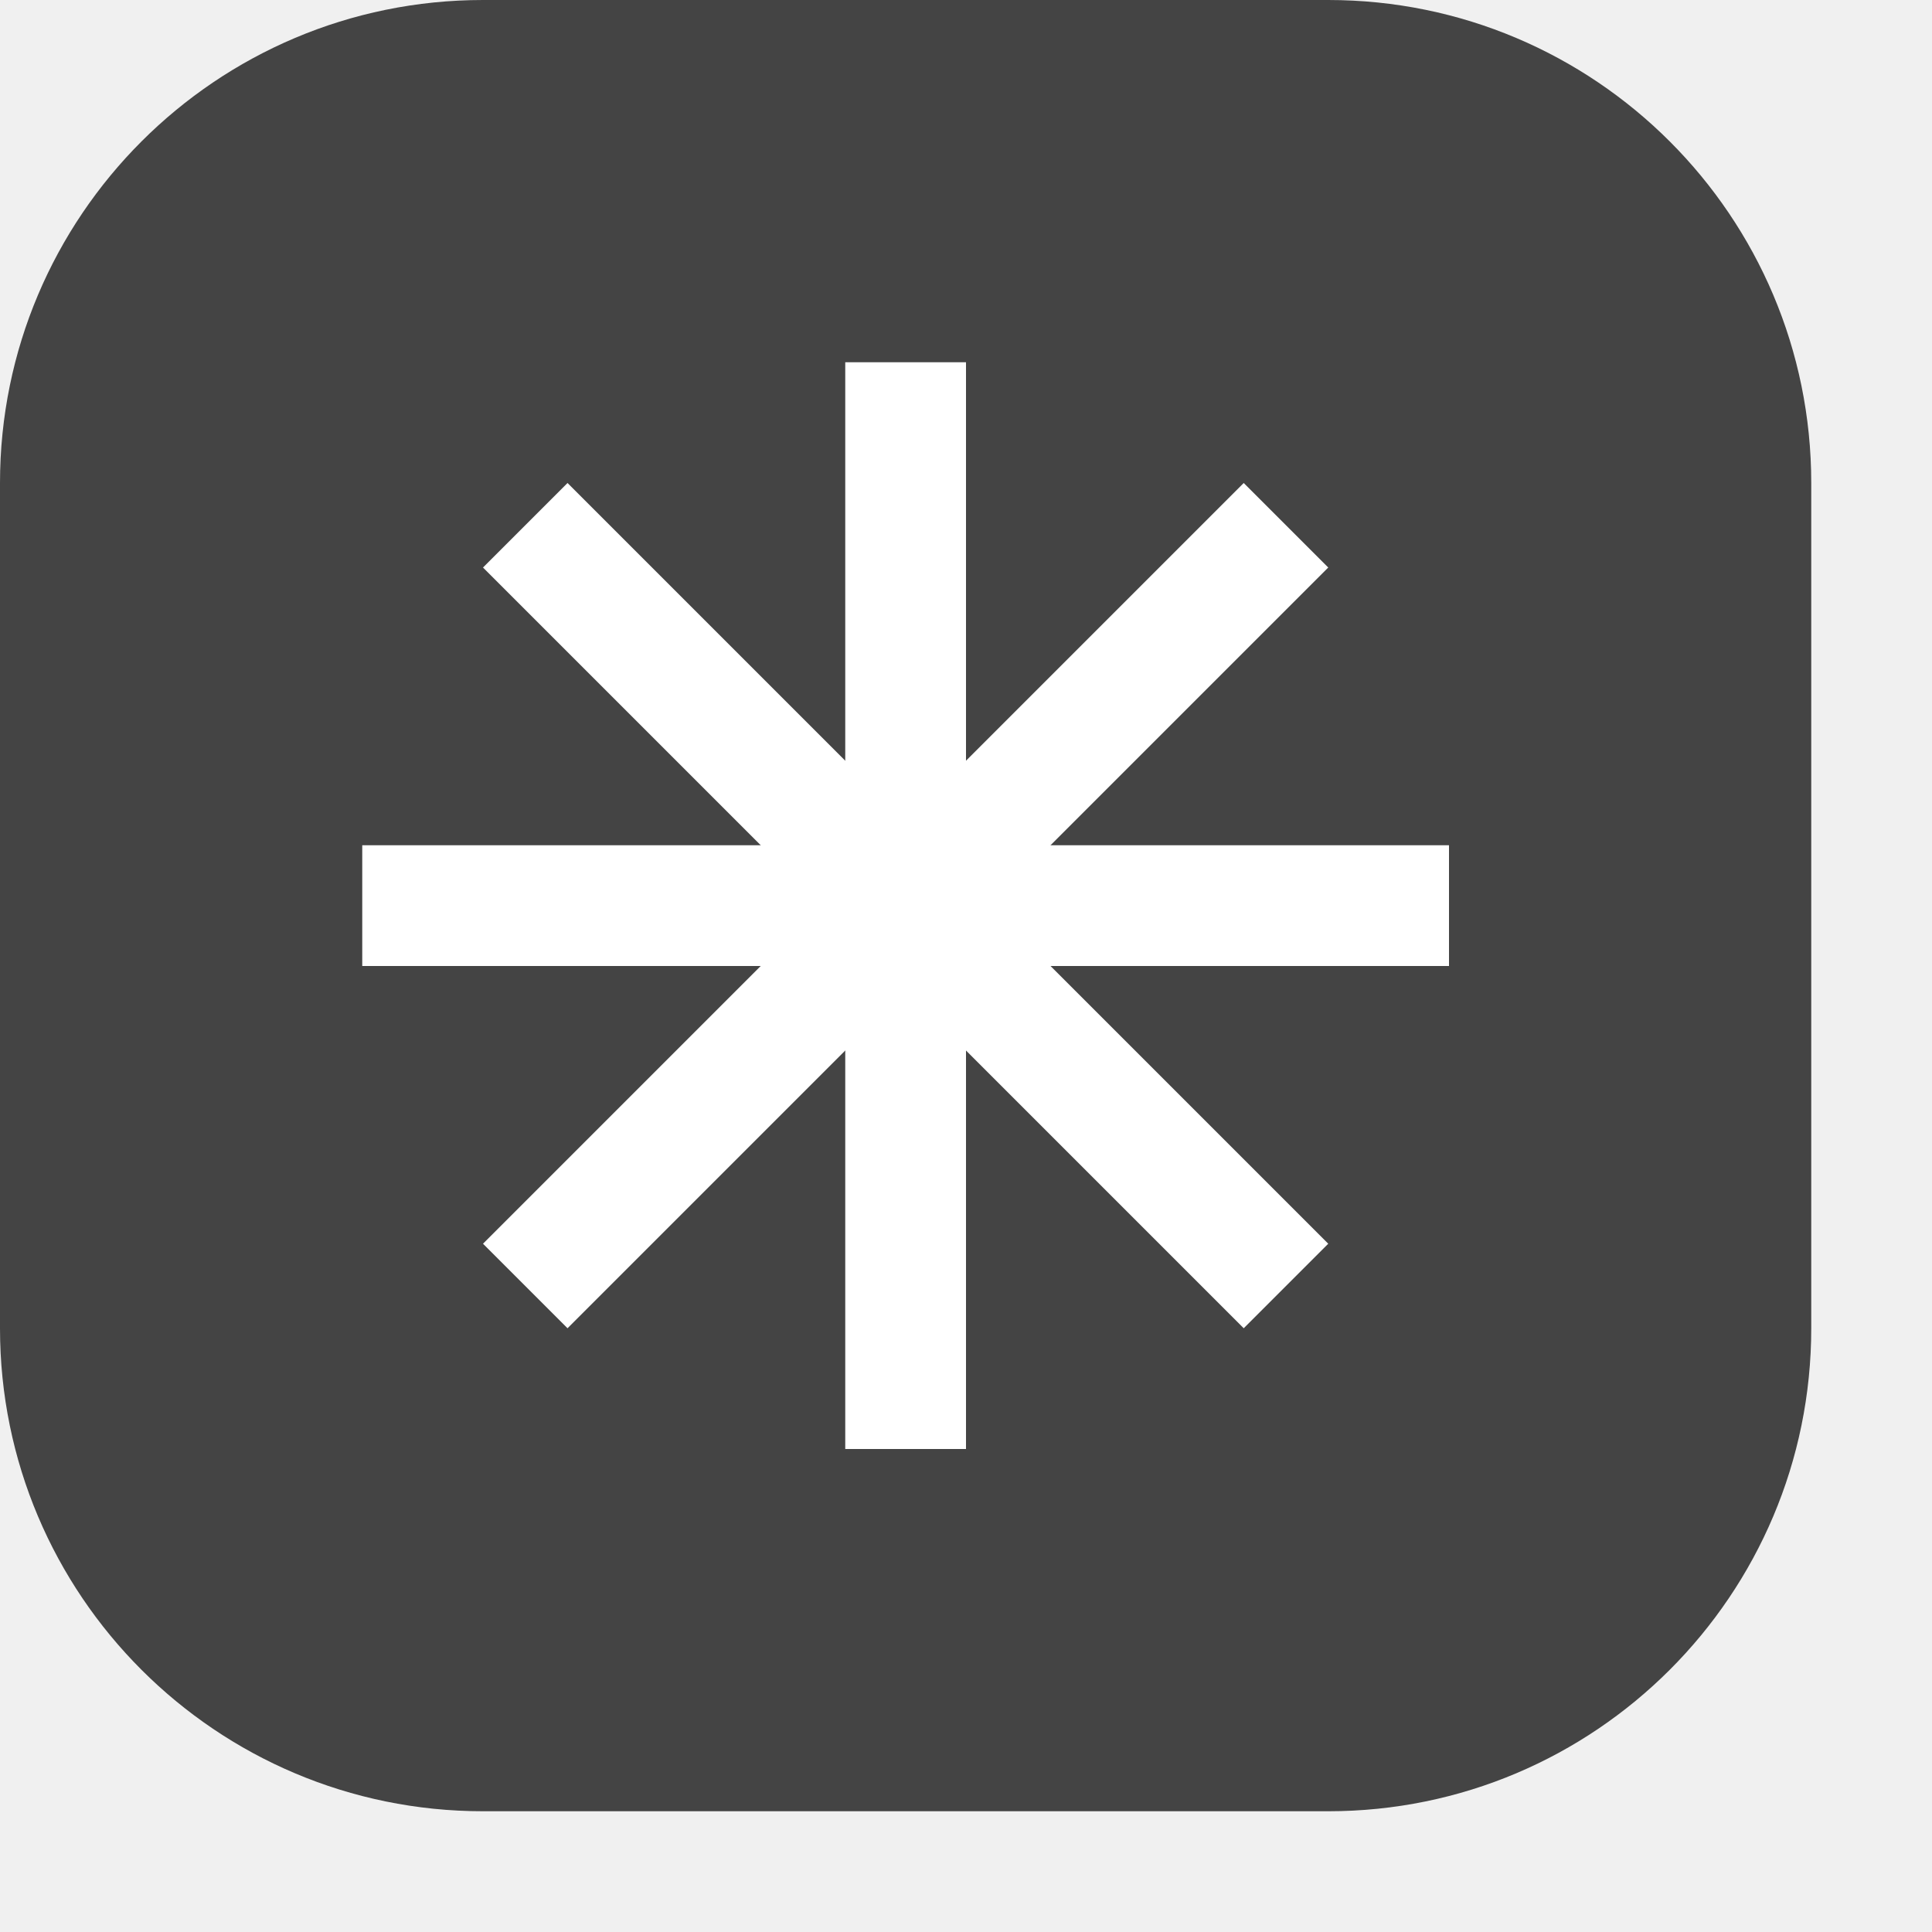
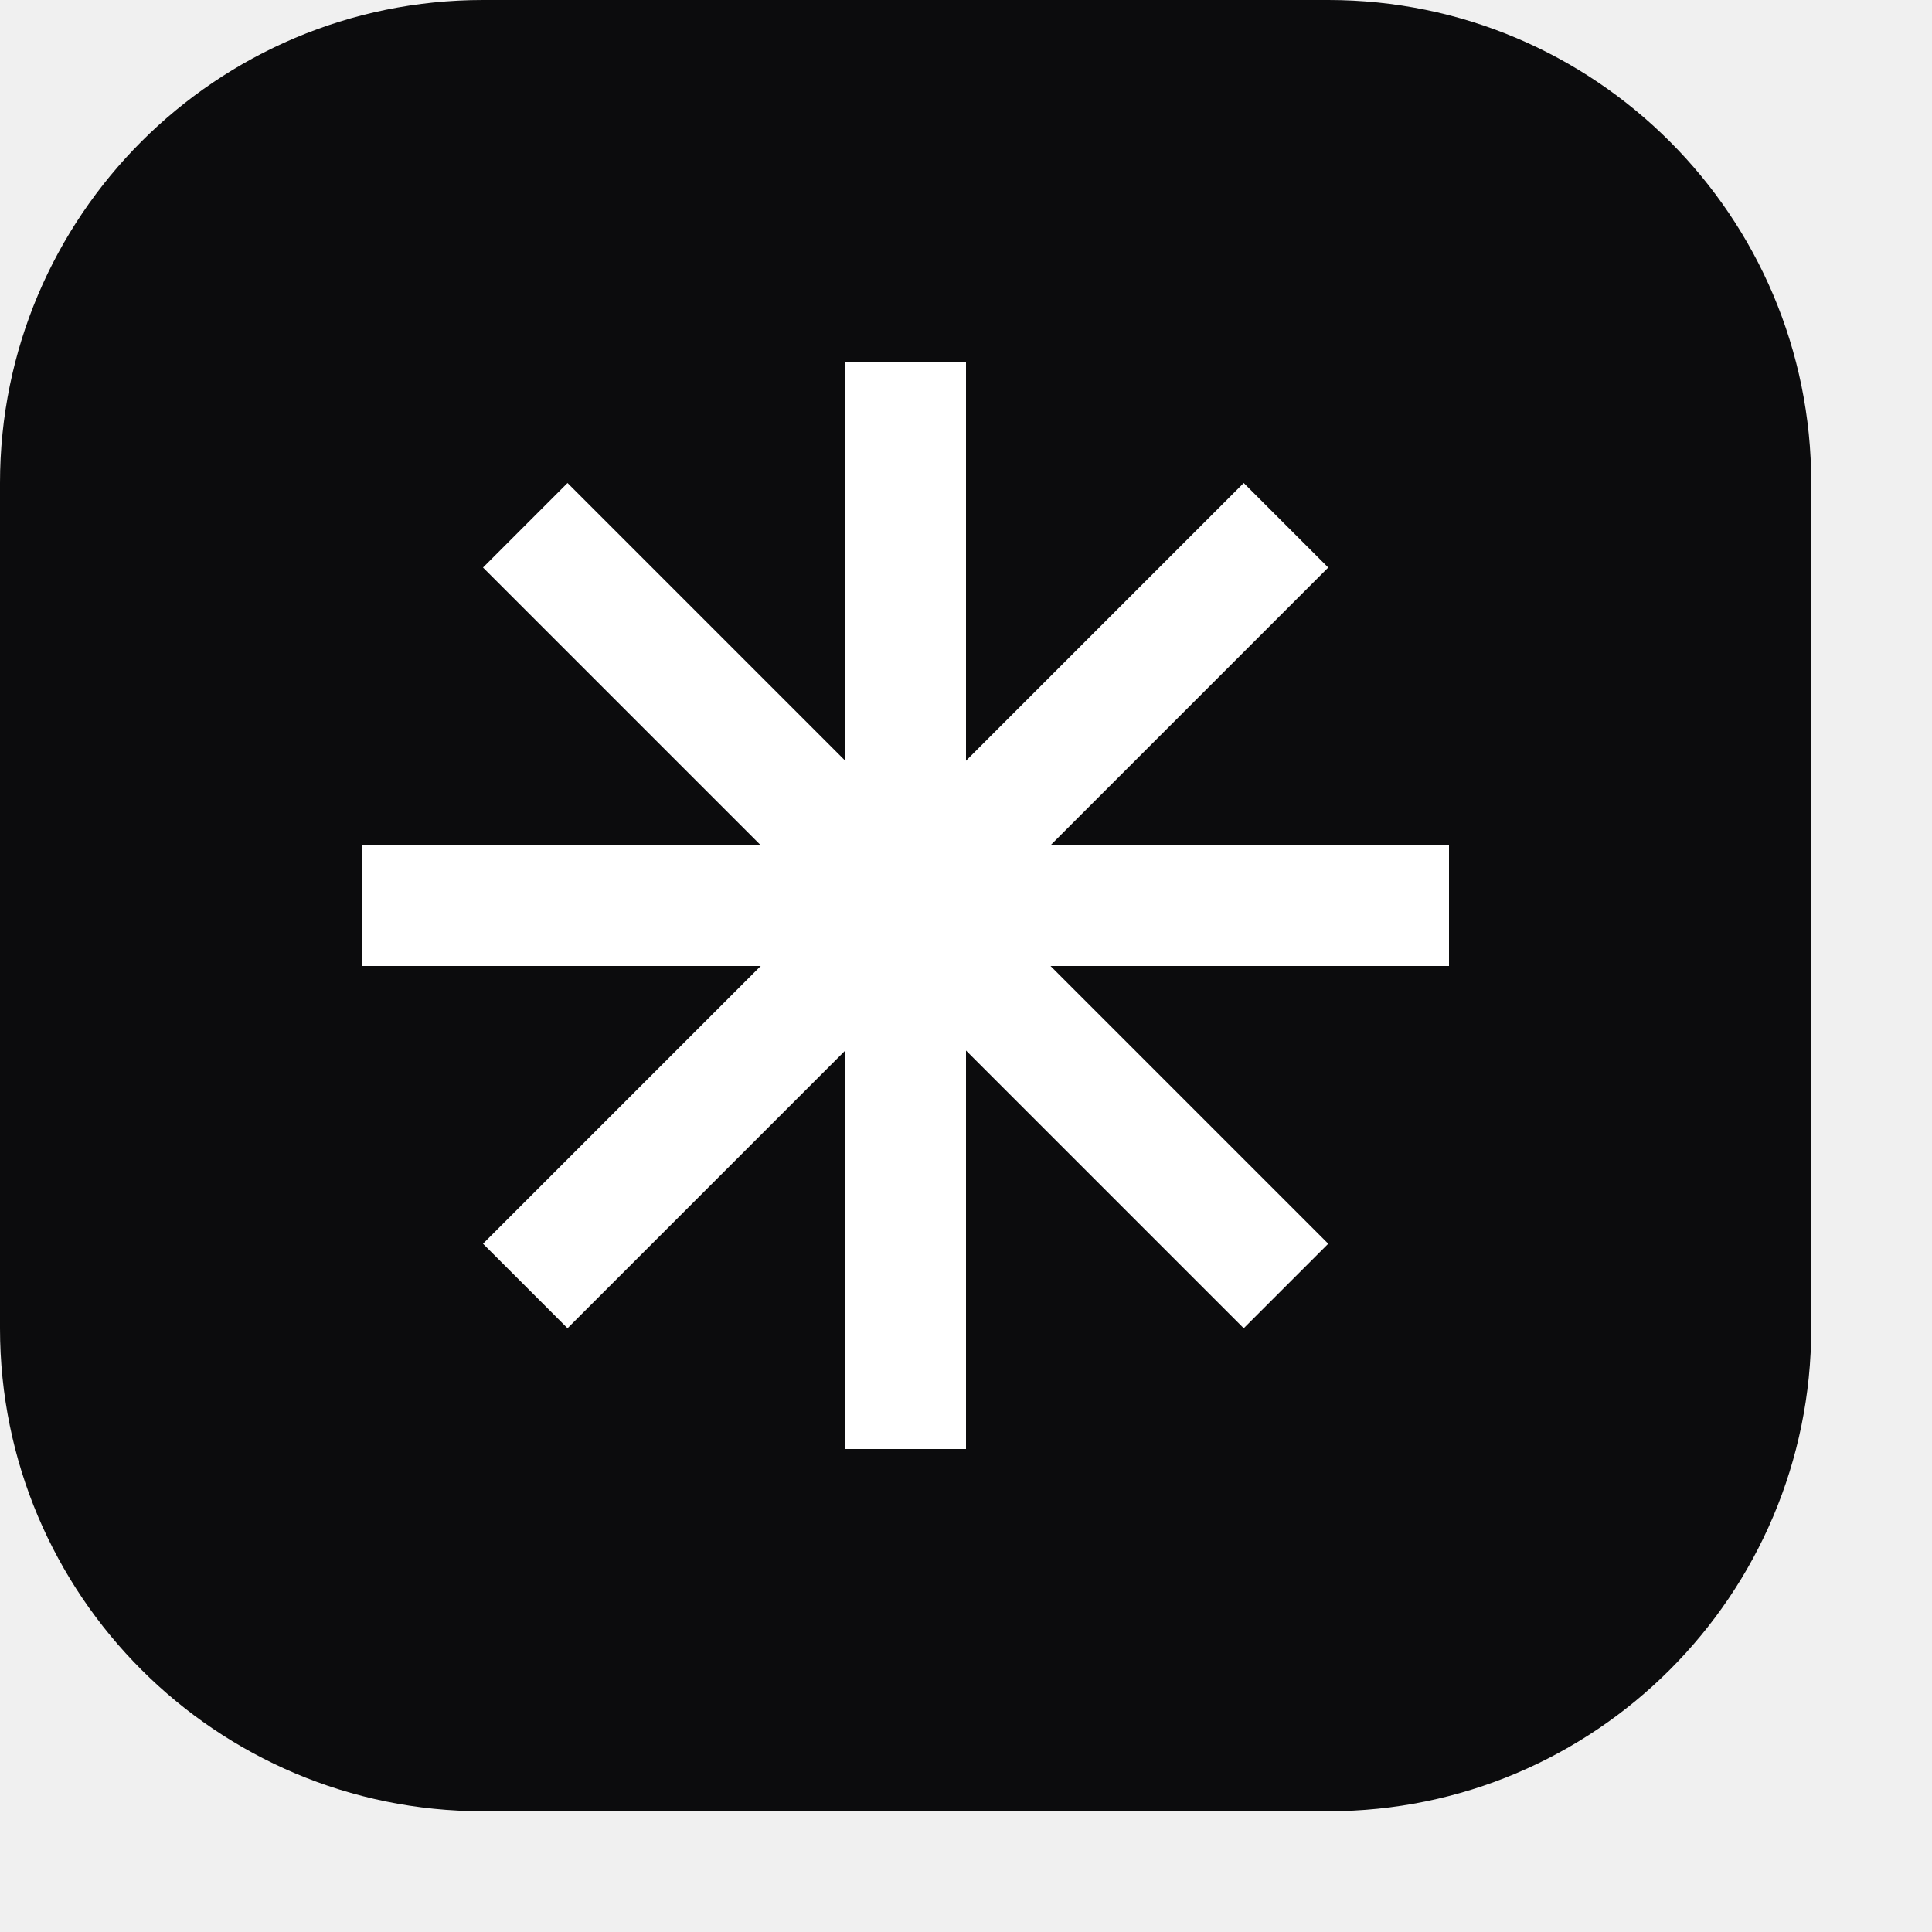
<svg xmlns="http://www.w3.org/2000/svg" width="16" height="16">
  <style>#a:not(:target),#d:not(:target){display: none;}</style>
-   <path d="M4 0a4 4 0 0 0-4 4v7a4 4 0 0 0 4 4h7a4 4 0 0 0 4-4V4a4 4 0 0 0-4-4z" fill="#444" />
+   <path d="M4 0a4 4 0 0 0-4 4v7a4 4 0 0 0 4 4h7a4 4 0 0 0 4-4V4a4 4 0 0 0-4-4z" fill="#0c0c0d" />
  <path id="a" d="M7 3v4H3v1h4v4h1V8h4V7H8V3H7z" fill="#fff" />
  <path id="d" d="M10.3 4L7.5 6.8 4.7 4l-.7.7 2.8 2.8L4 10.3l.7.7 2.8-2.8 2.8 2.8.7-.7-2.8-2.8L11 4.7z" fill="#fff" />
</svg>
